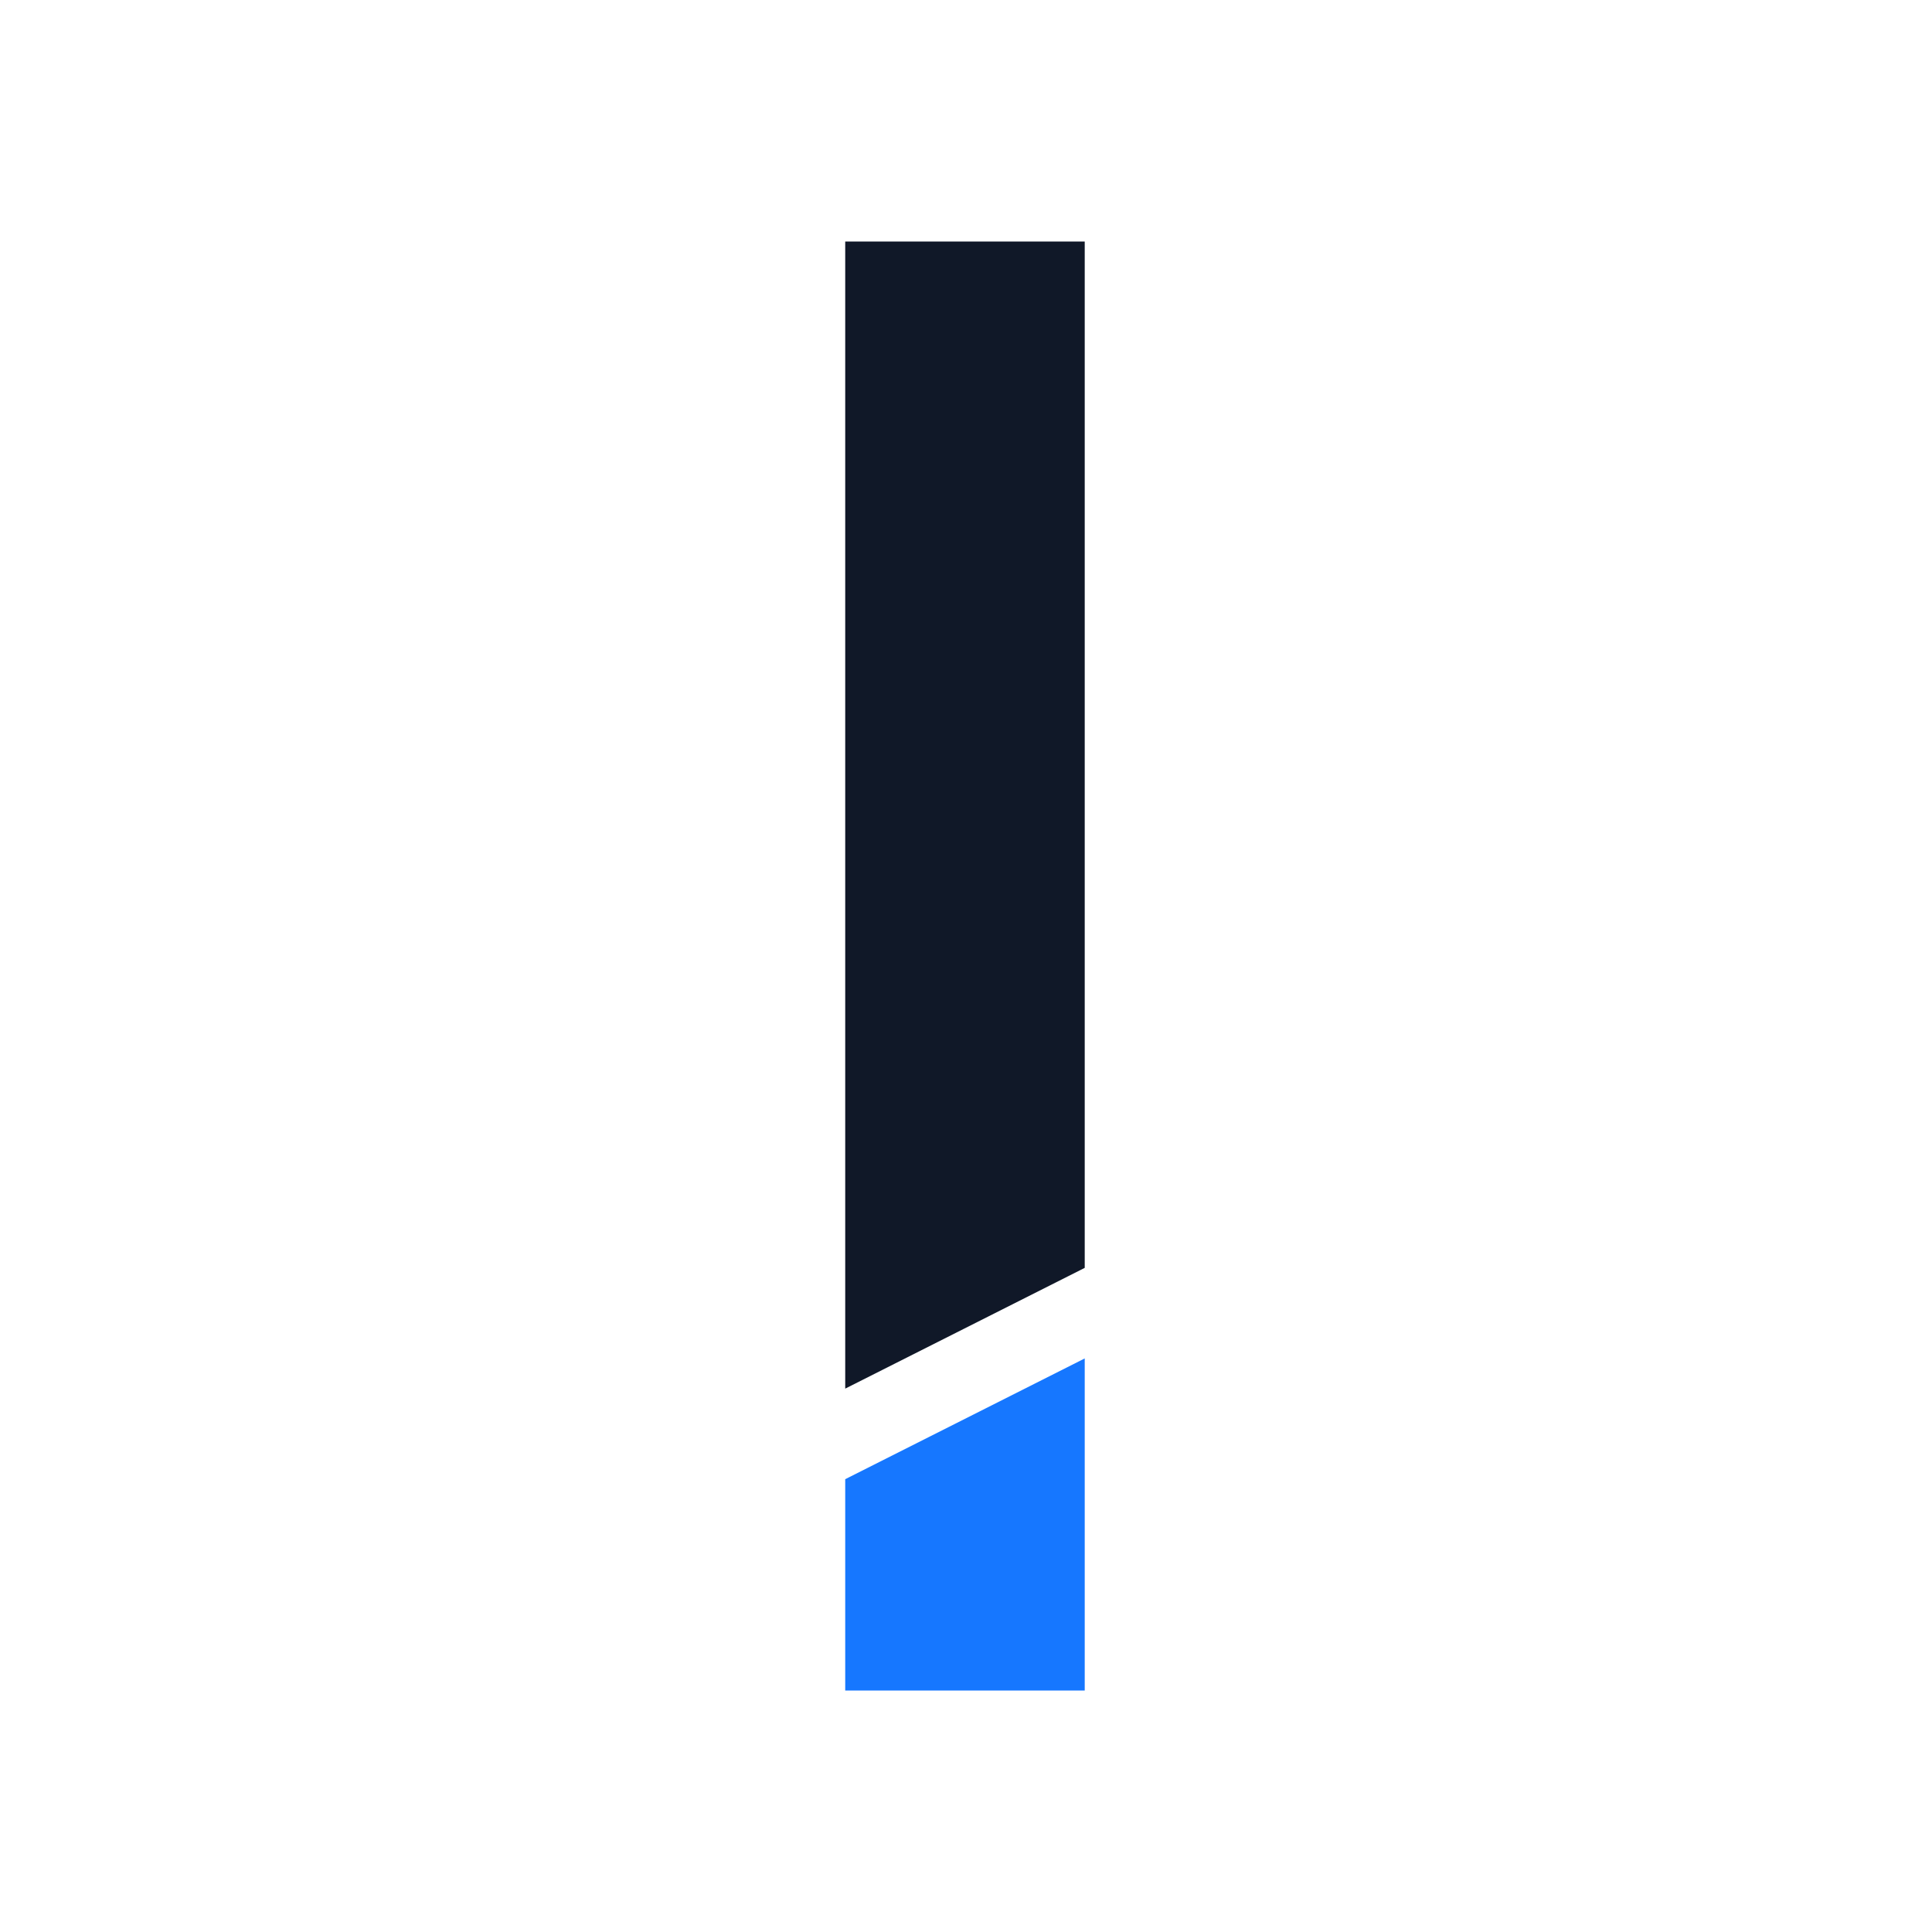
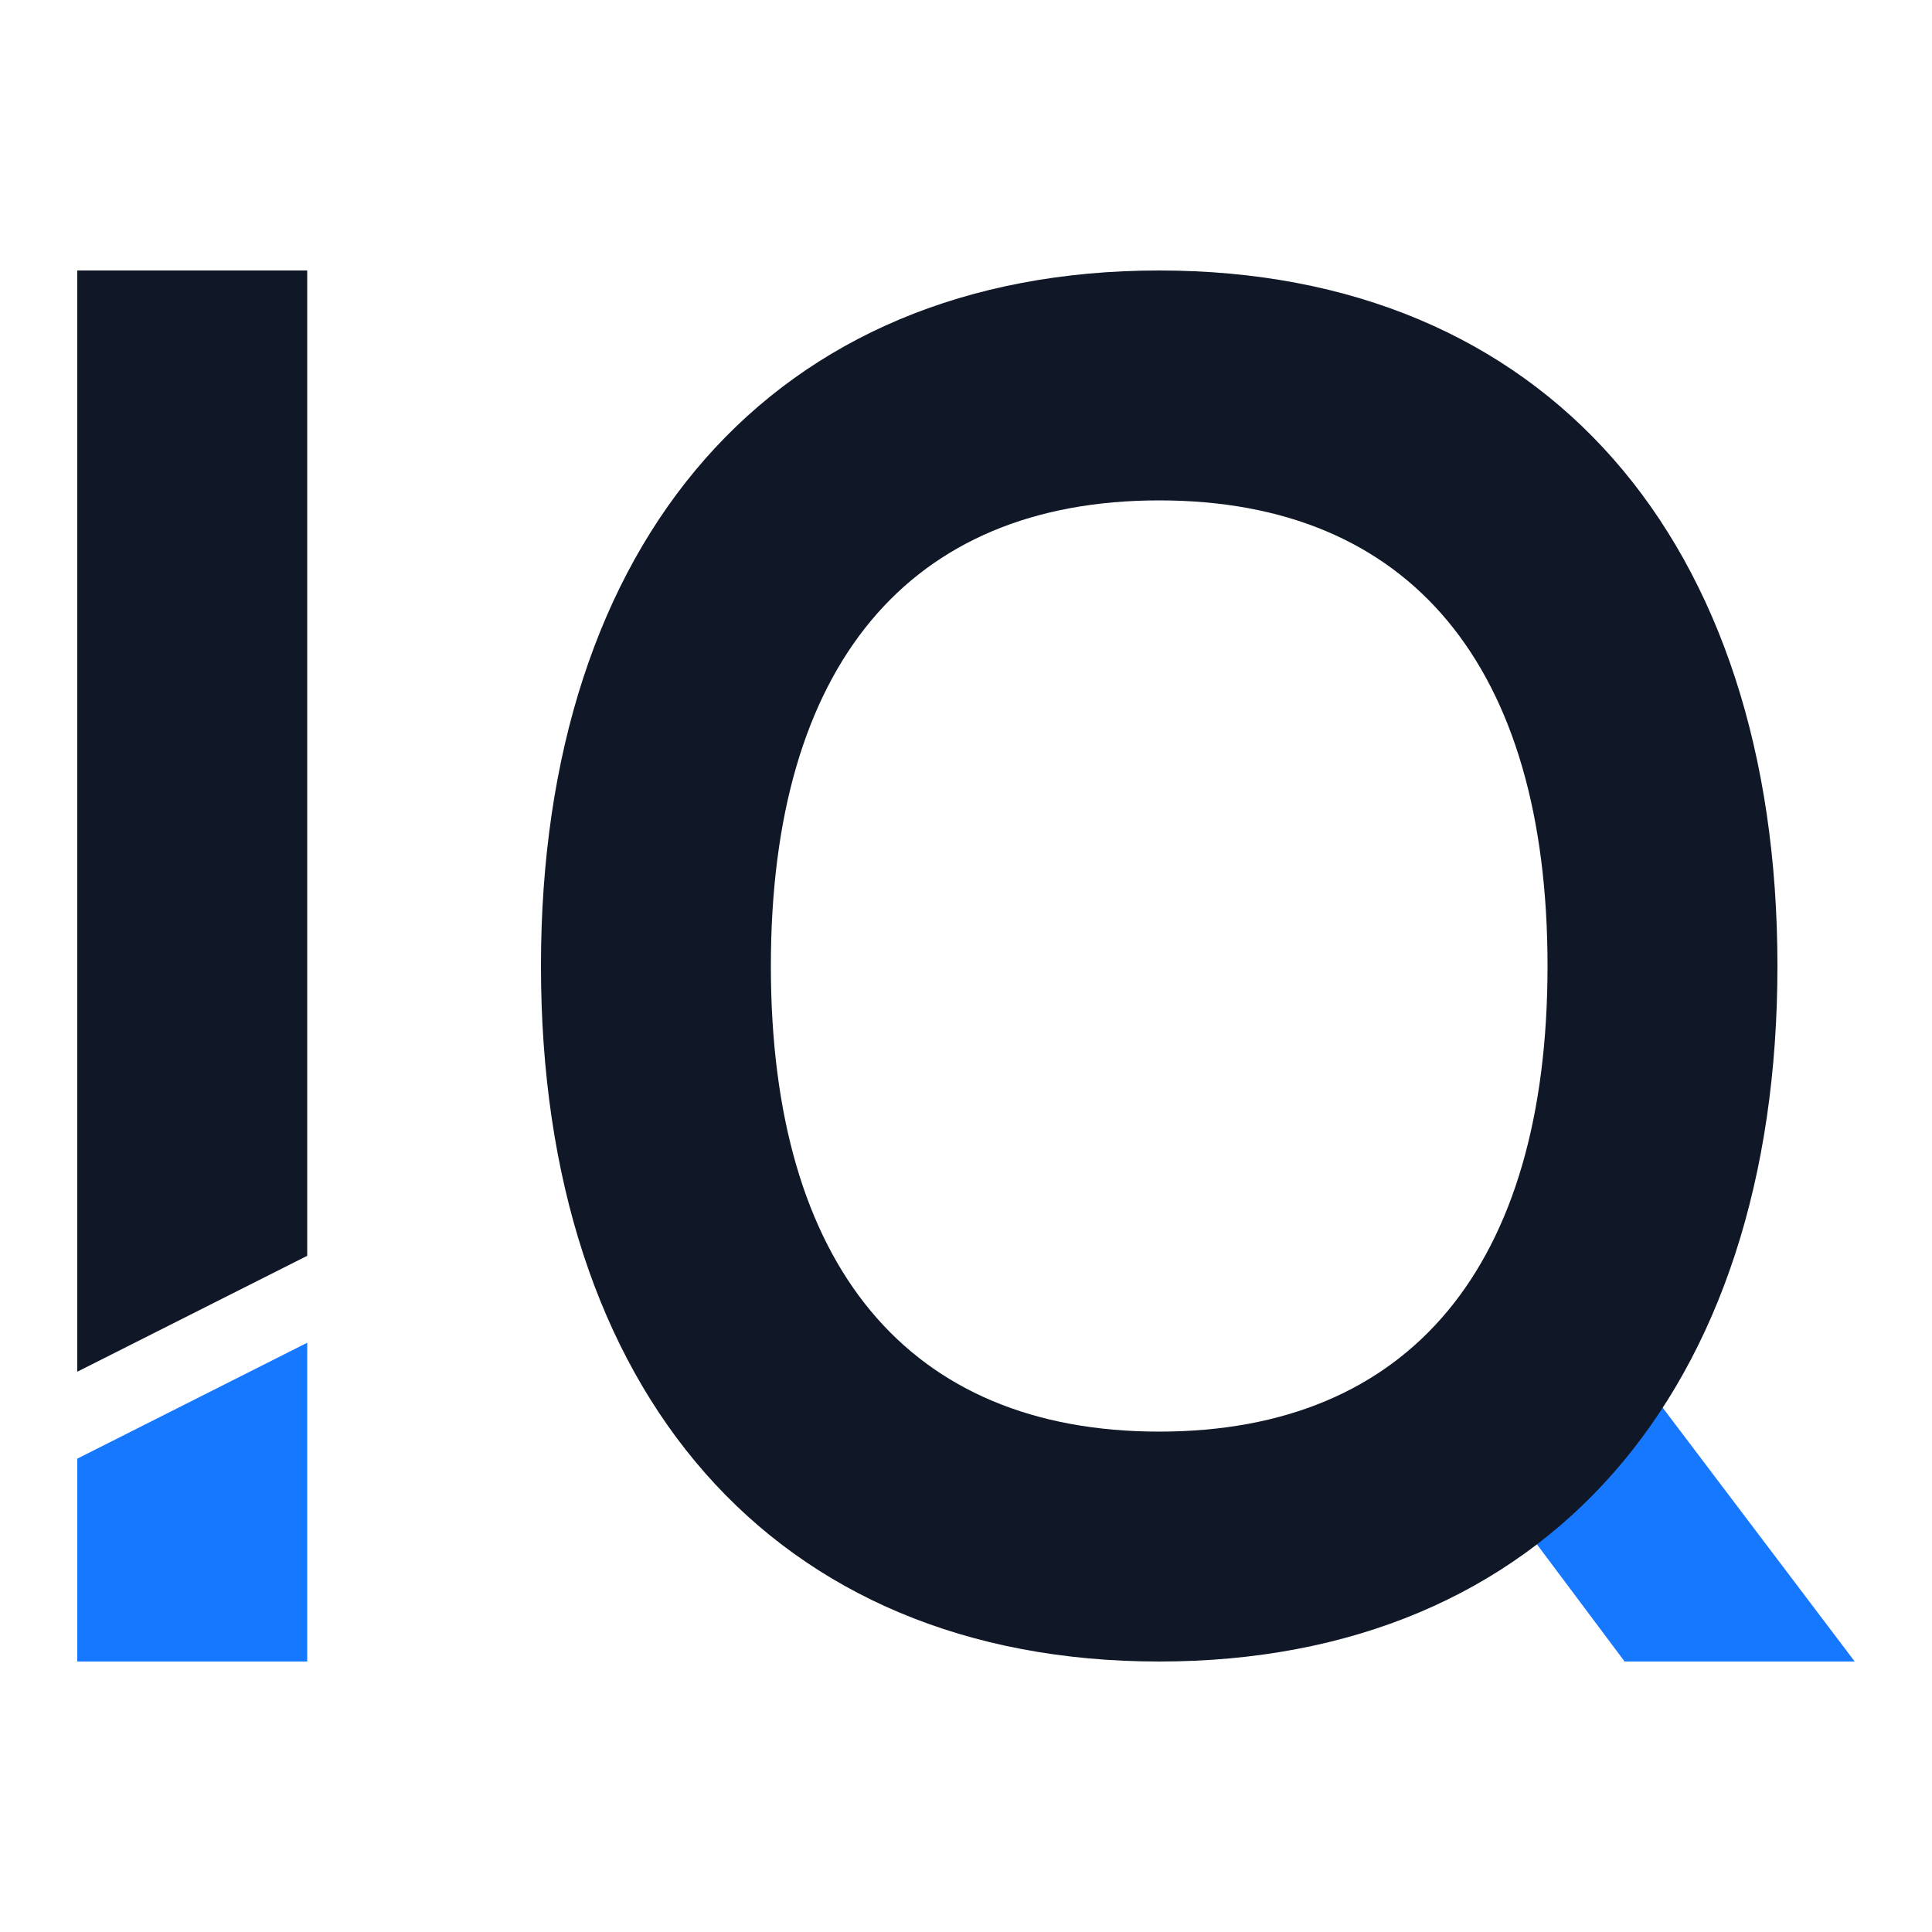
- <svg xmlns="http://www.w3.org/2000/svg" width="192" height="192" viewBox="0 0 192 192" fill="none">
-   <path d="M83.997 24H107.799V126L83.997 138V24Z" fill="#101828" />
-   <path d="M83.997 147L107.799 135V168H83.997V147Z" fill="#1677FF" />
+ <svg xmlns="http://www.w3.org/2000/svg" width="200" height="200" viewBox="16 -4 200 200" fill="none">
+   <path d="M24 24H47.802V126L24 138V24Z" fill="#101828" />
+   <path d="M24 147L47.802 135V168H24V147Z" fill="#1677FF" />
+   <path d="M162 138.36L179.25 130L208 168H184.179L162 138.36Z" fill="#1677FF" />
+   <path fill-rule="evenodd" clip-rule="evenodd" d="M136 24C96 24 72 52 72 96C72 140 96 168 136 168C176 168 200 140 200 96C200 52 176 24 136 24ZM136 47.8C110 47.8 95.8 65 95.8 96C95.8 127 110 144.2 136 144.2C162 144.2 176.2 127 176.2 96C176.2 65 162 47.8 136 47.8Z" fill="#101828" />
</svg>
